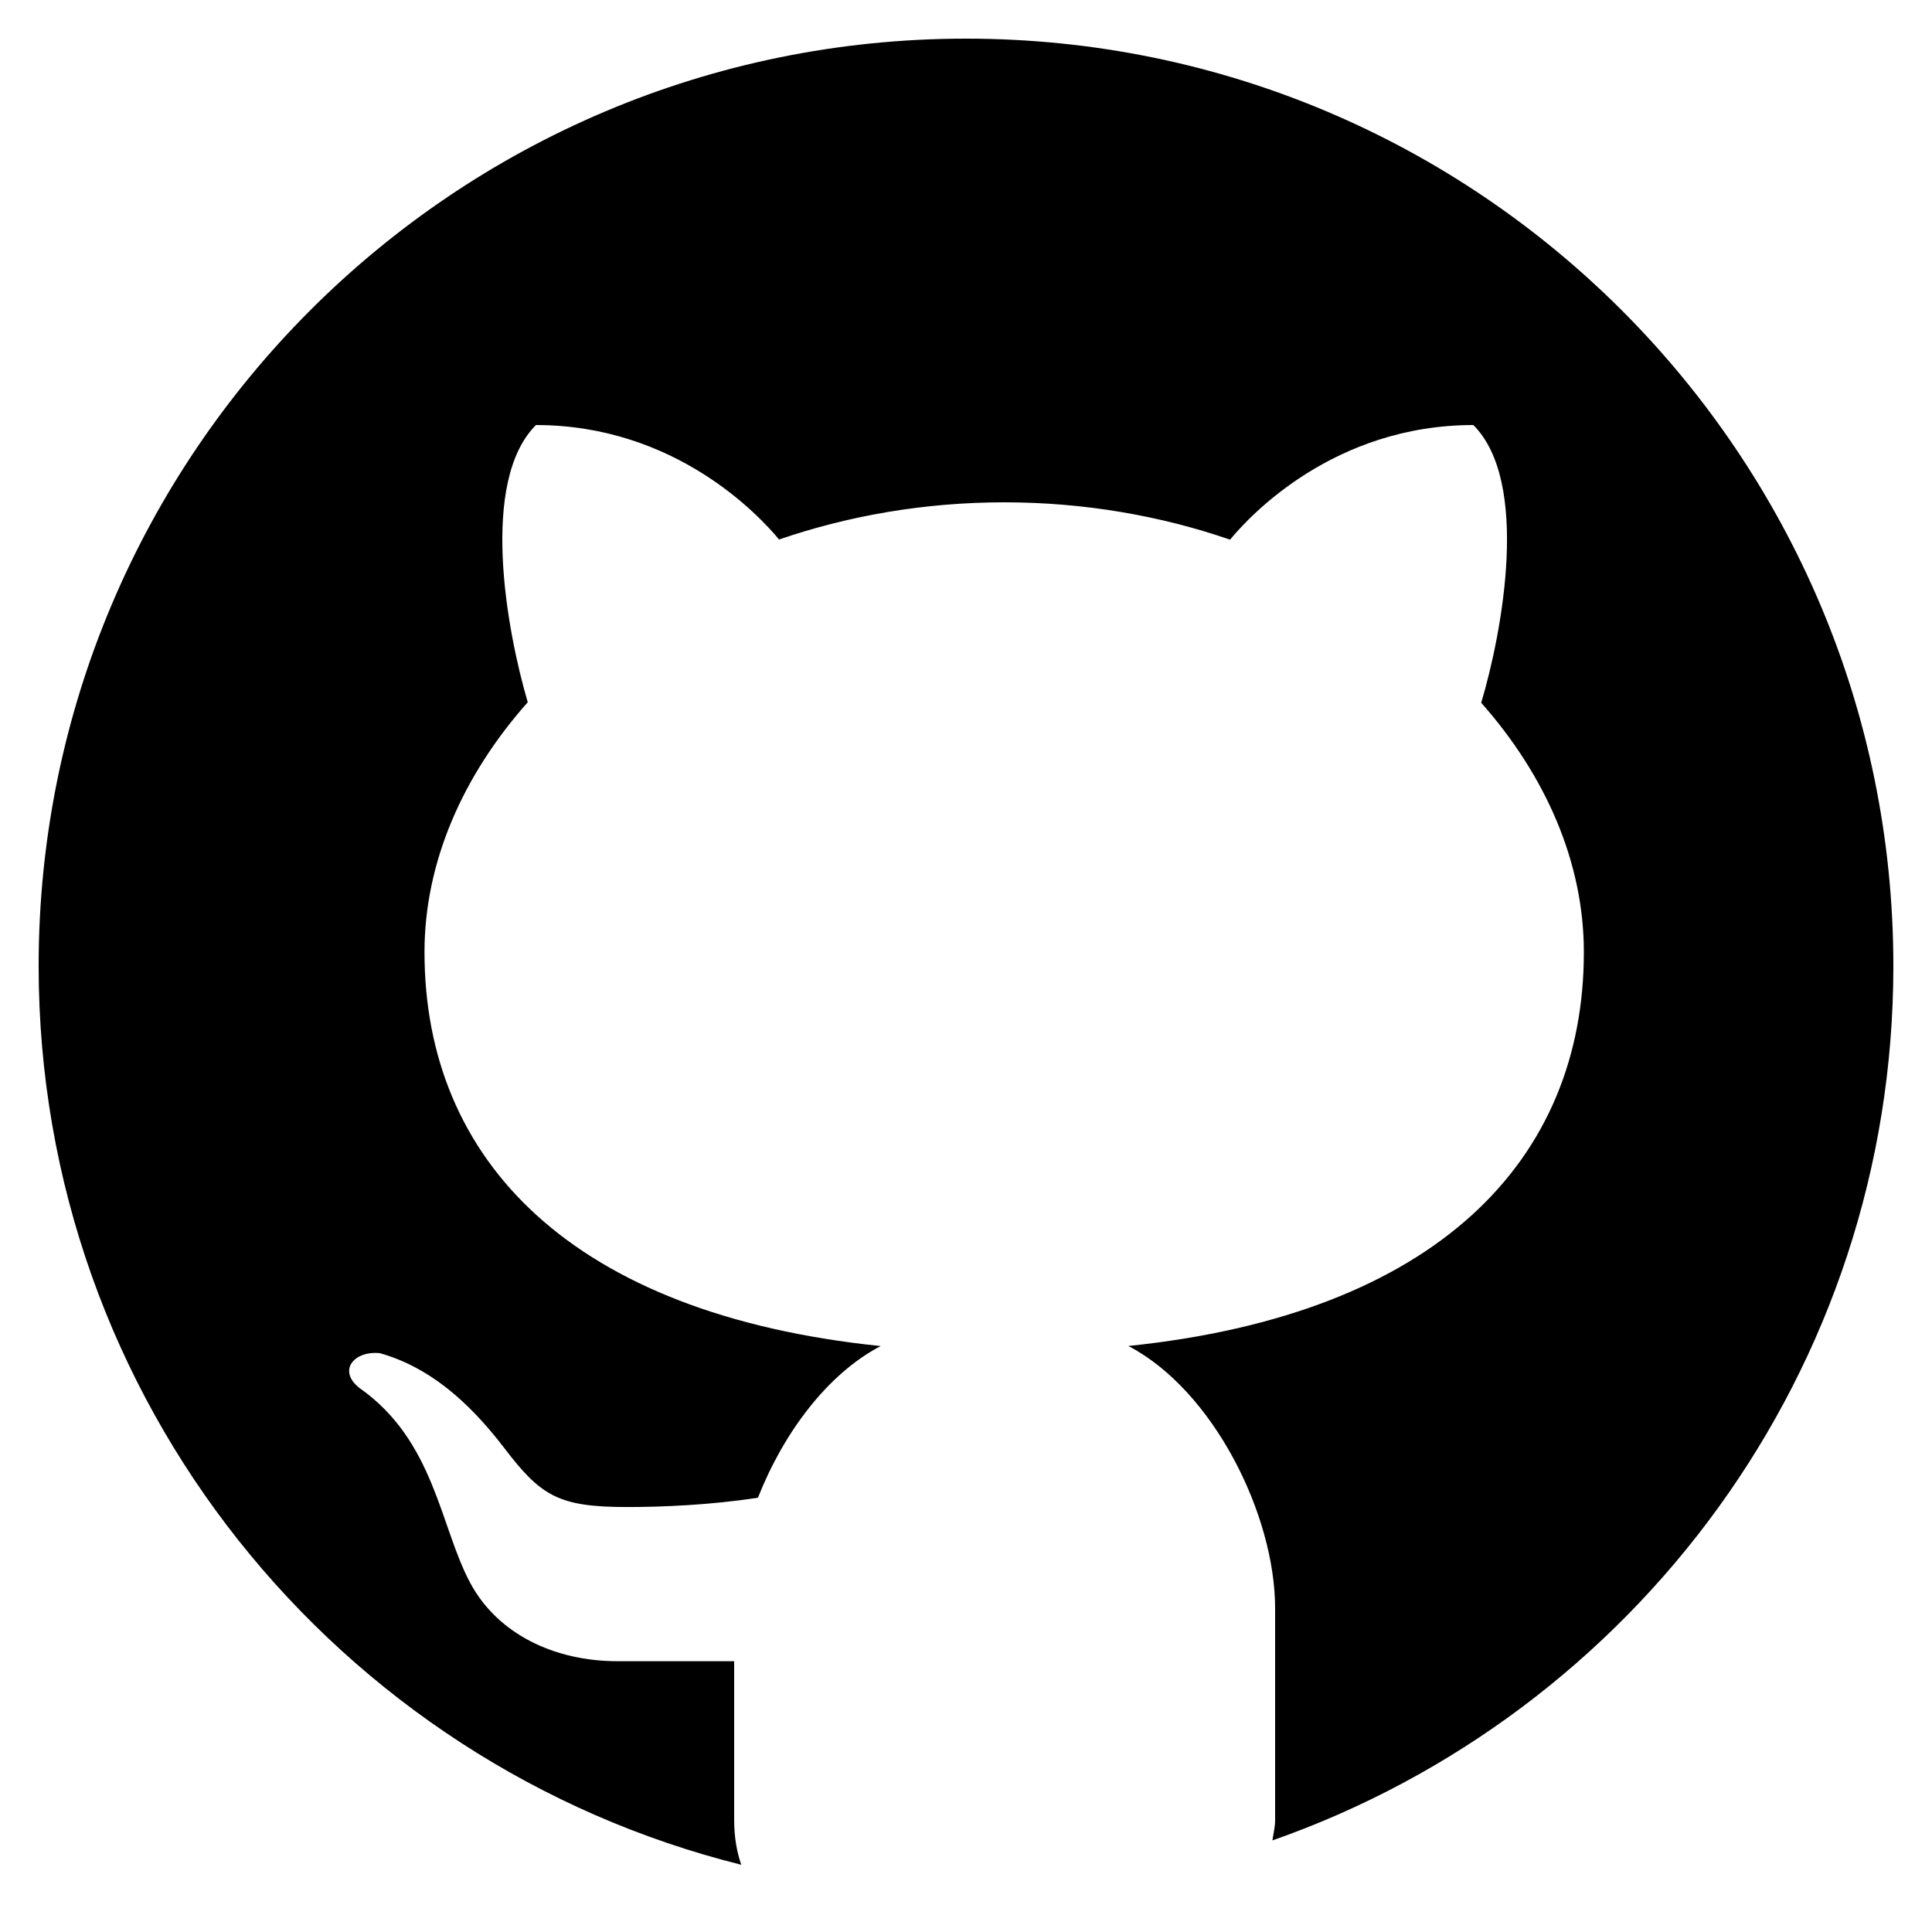
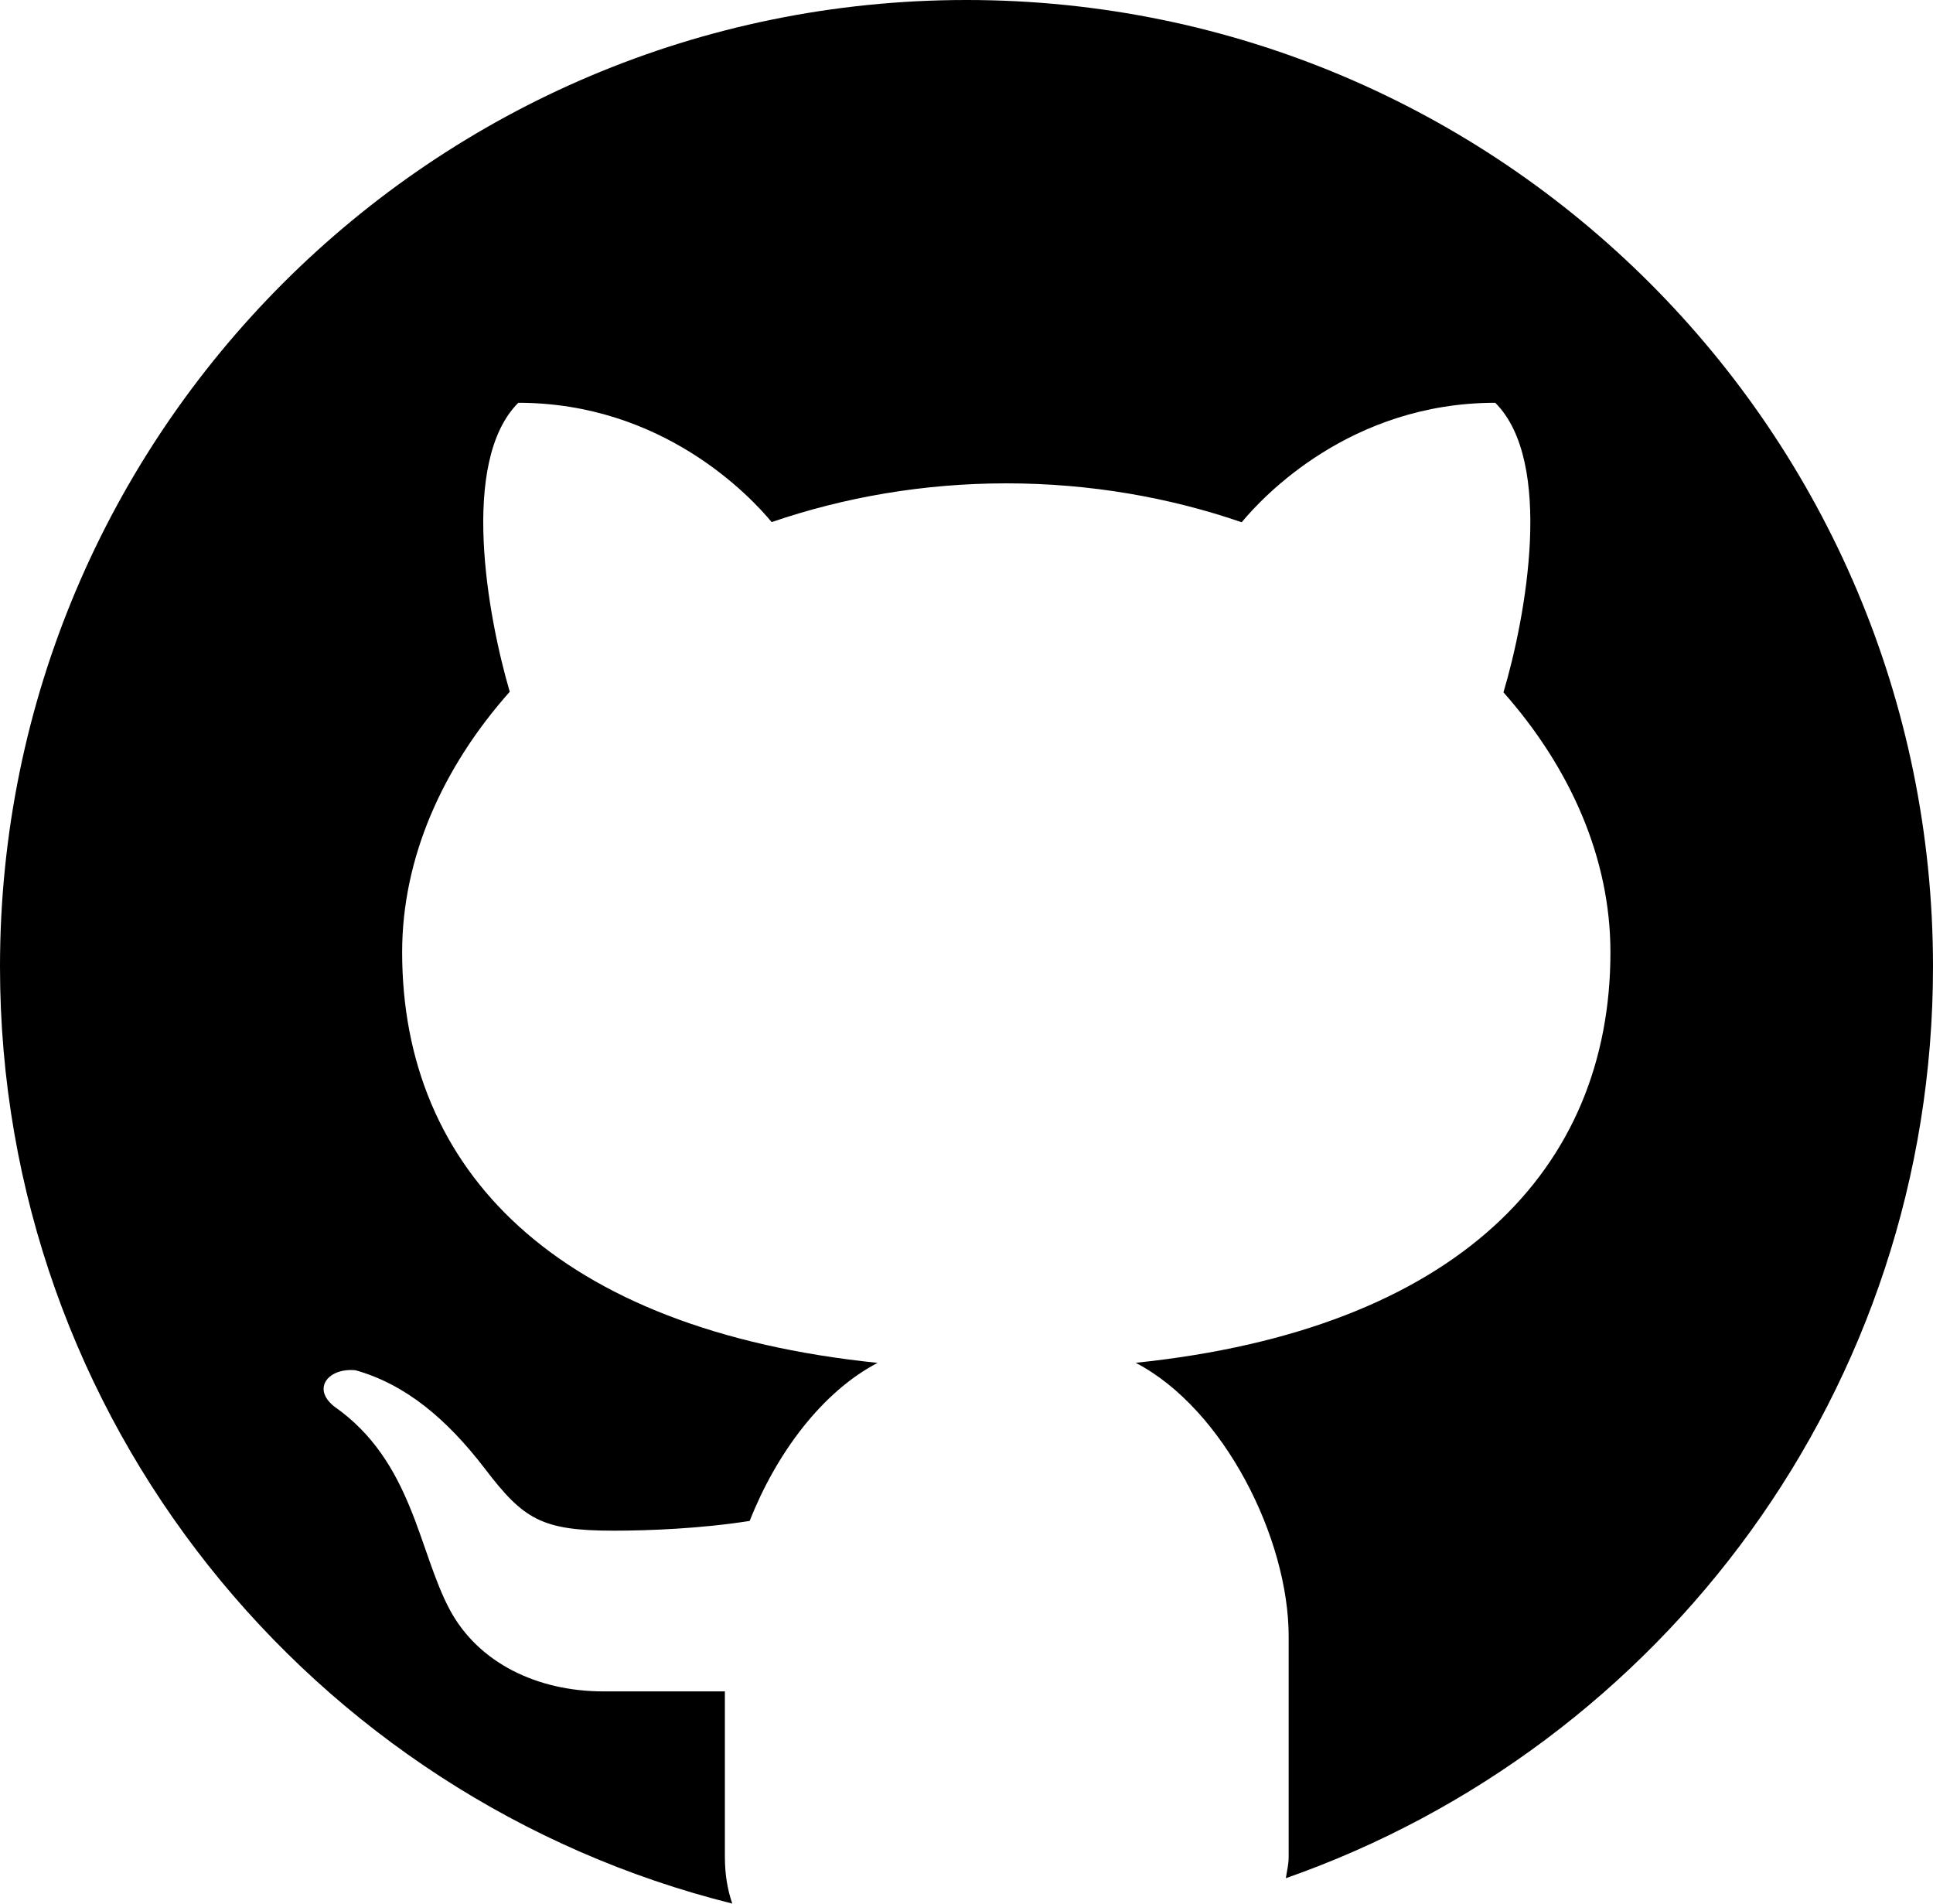
- <svg xmlns="http://www.w3.org/2000/svg" viewBox="0,0,256,256" width="480px" height="480px" fill-rule="nonzero">
+ <svg xmlns="http://www.w3.org/2000/svg" fill-rule="nonzero" viewBox="5.12 5.12 245.76 241.97">
  <g transform="translate(-25.6,-25.6) scale(1.2,1.2)">
    <g fill="#000000" fill-rule="nonzero" stroke="none" stroke-width="1" stroke-linecap="butt" stroke-linejoin="miter" stroke-miterlimit="10" stroke-dasharray="" stroke-dashoffset="0" font-family="none" font-weight="none" font-size="none" text-anchor="none" style="mix-blend-mode: normal">
      <g transform="scale(8.53333,8.53333)">
        <path d="M15,3c-6.627,0 -12,5.373 -12,12c0,5.623 3.872,10.328 9.092,11.63c-0.056,-0.162 -0.092,-0.35 -0.092,-0.583v-2.051c-0.487,0 -1.303,0 -1.508,0c-0.821,0 -1.551,-0.353 -1.905,-1.009c-0.393,-0.729 -0.461,-1.844 -1.435,-2.526c-0.289,-0.227 -0.069,-0.486 0.264,-0.451c0.615,0.174 1.125,0.596 1.605,1.222c0.478,0.627 0.703,0.769 1.596,0.769c0.433,0 1.081,-0.025 1.691,-0.121c0.328,-0.833 0.895,-1.6 1.588,-1.962c-3.996,-0.411 -5.903,-2.399 -5.903,-5.098c0,-1.162 0.495,-2.286 1.336,-3.233c-0.276,-0.94 -0.623,-2.857 0.106,-3.587c1.798,0 2.885,1.166 3.146,1.481c0.896,-0.307 1.88,-0.481 2.914,-0.481c1.036,0 2.024,0.174 2.922,0.483c0.258,-0.313 1.346,-1.483 3.148,-1.483c0.732,0.731 0.381,2.656 0.102,3.594c0.836,0.945 1.328,2.066 1.328,3.226c0,2.697 -1.904,4.684 -5.894,5.097c1.098,0.573 1.899,2.183 1.899,3.396v2.734c0,0.104 -0.023,0.179 -0.035,0.268c4.676,-1.639 8.035,-6.079 8.035,-11.315c0,-6.627 -5.373,-12 -12,-12z" />
      </g>
    </g>
  </g>
</svg>
